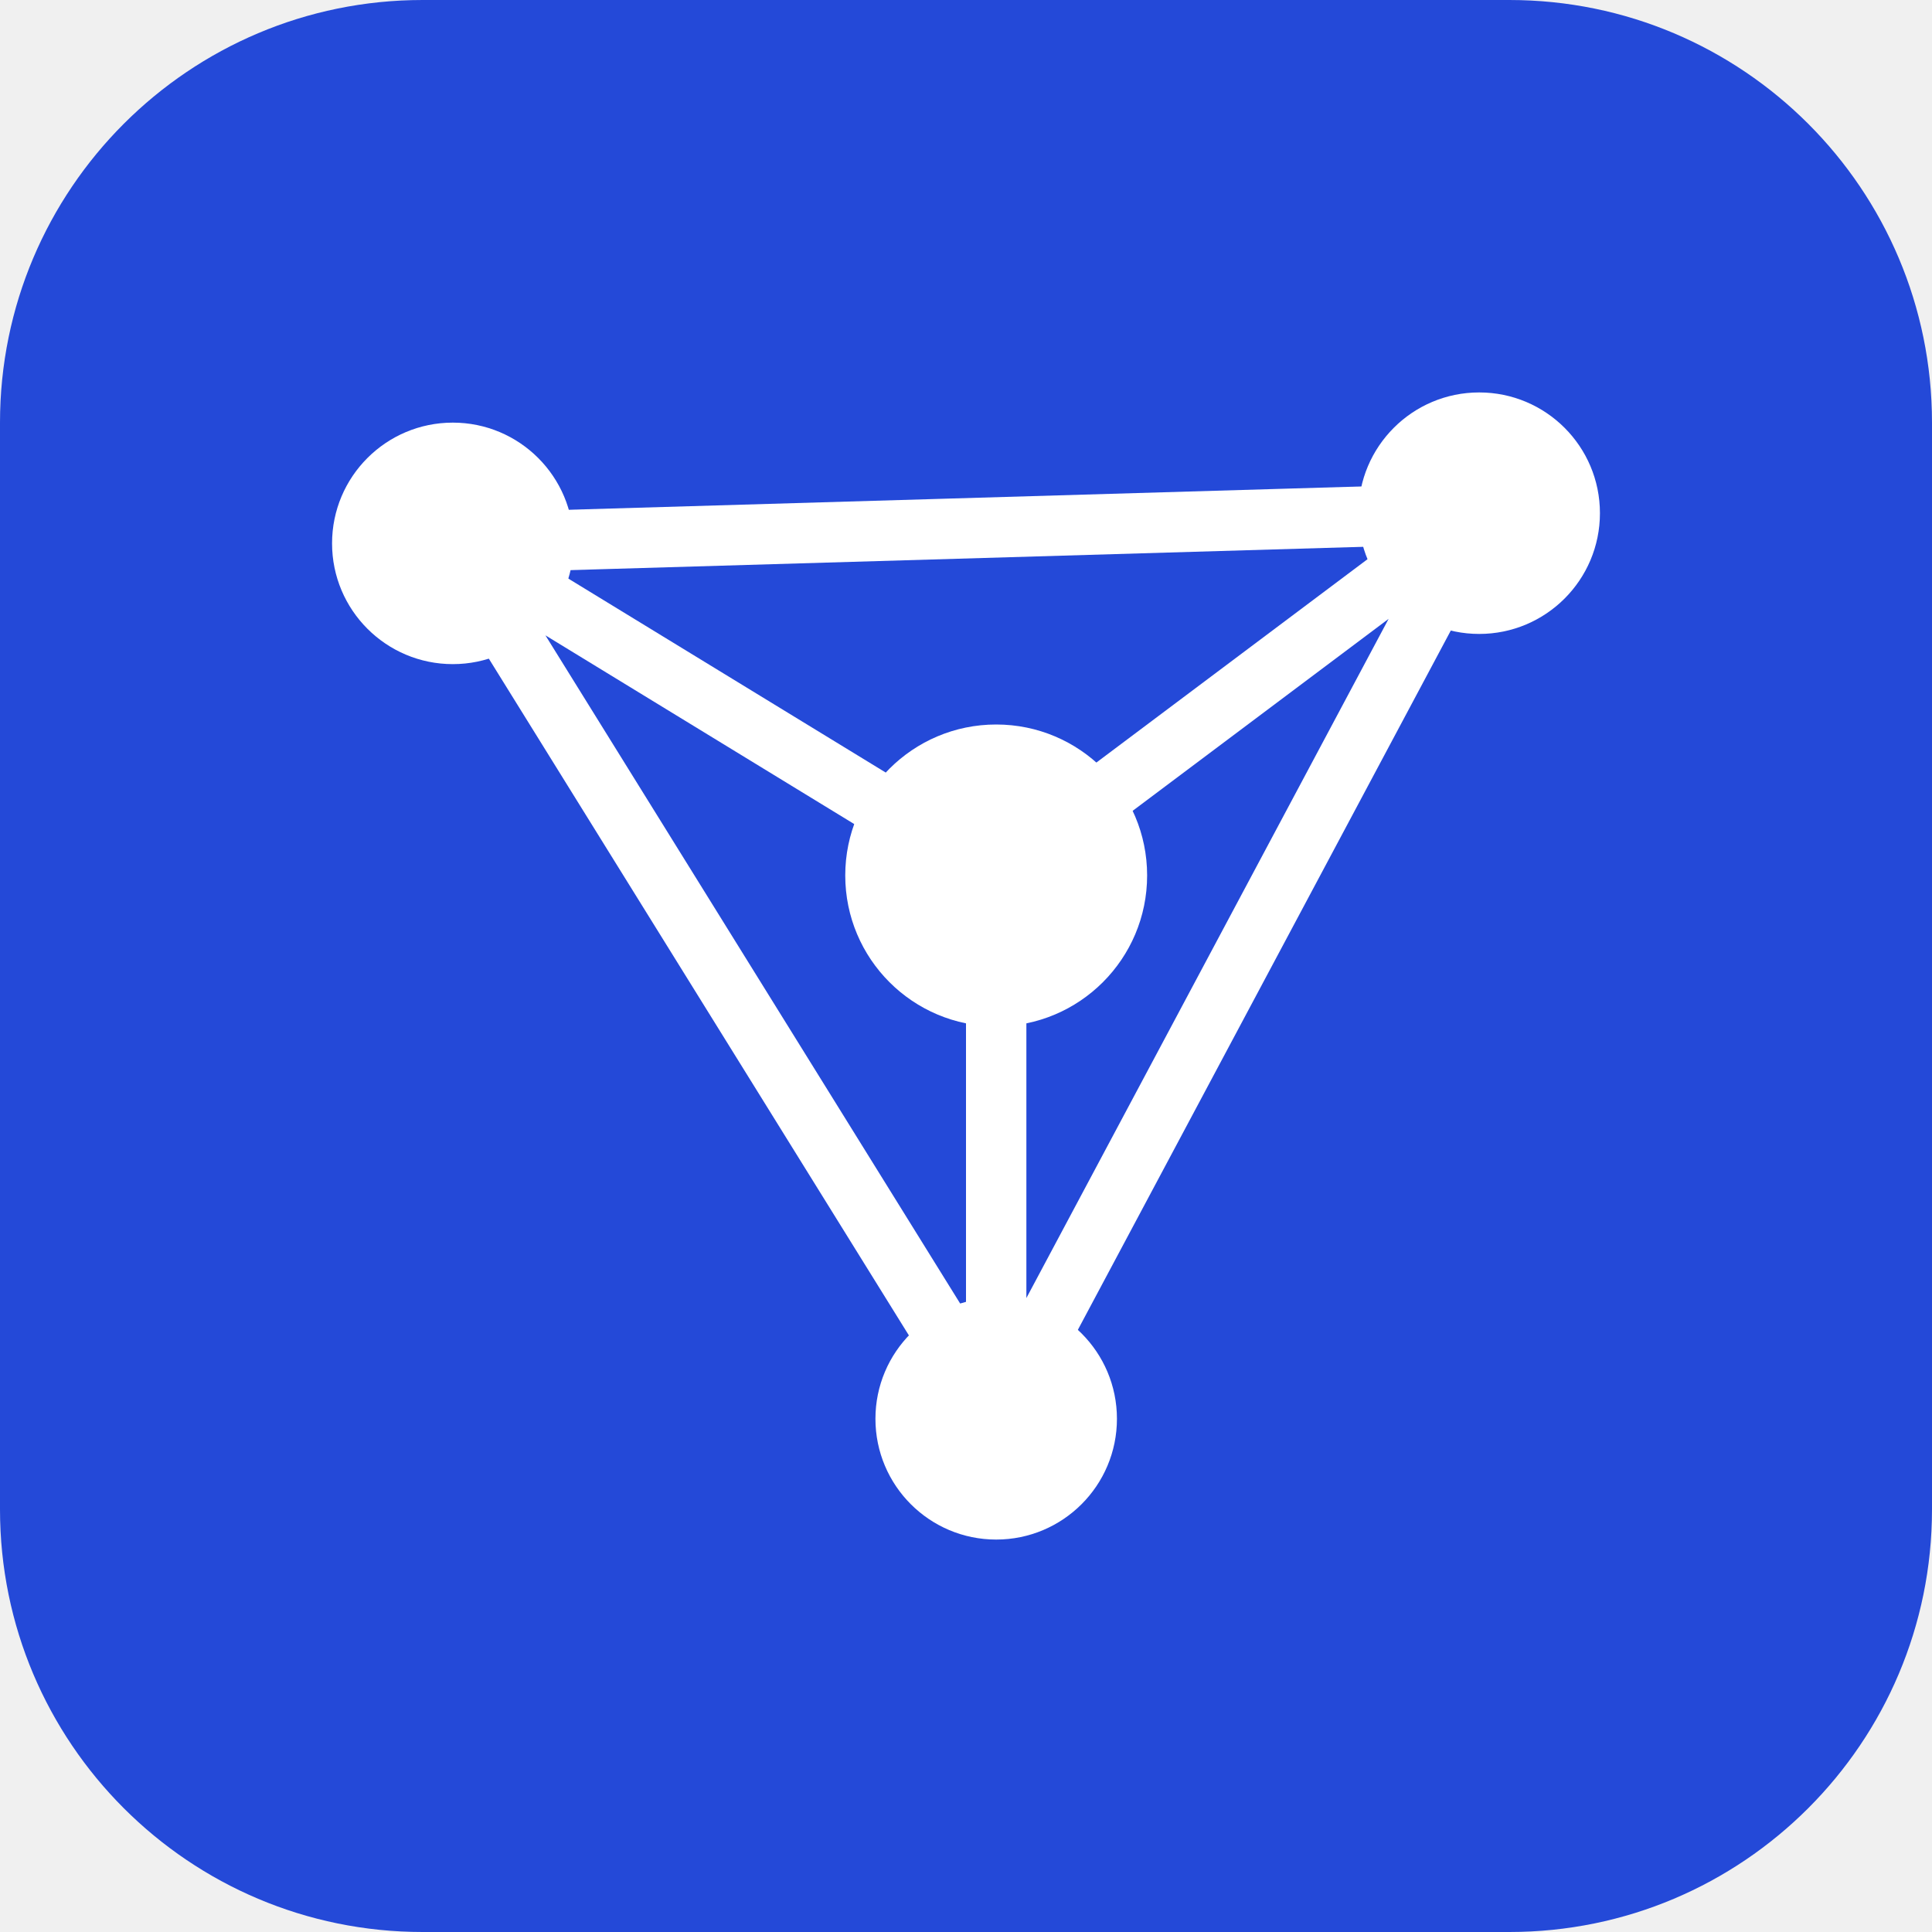
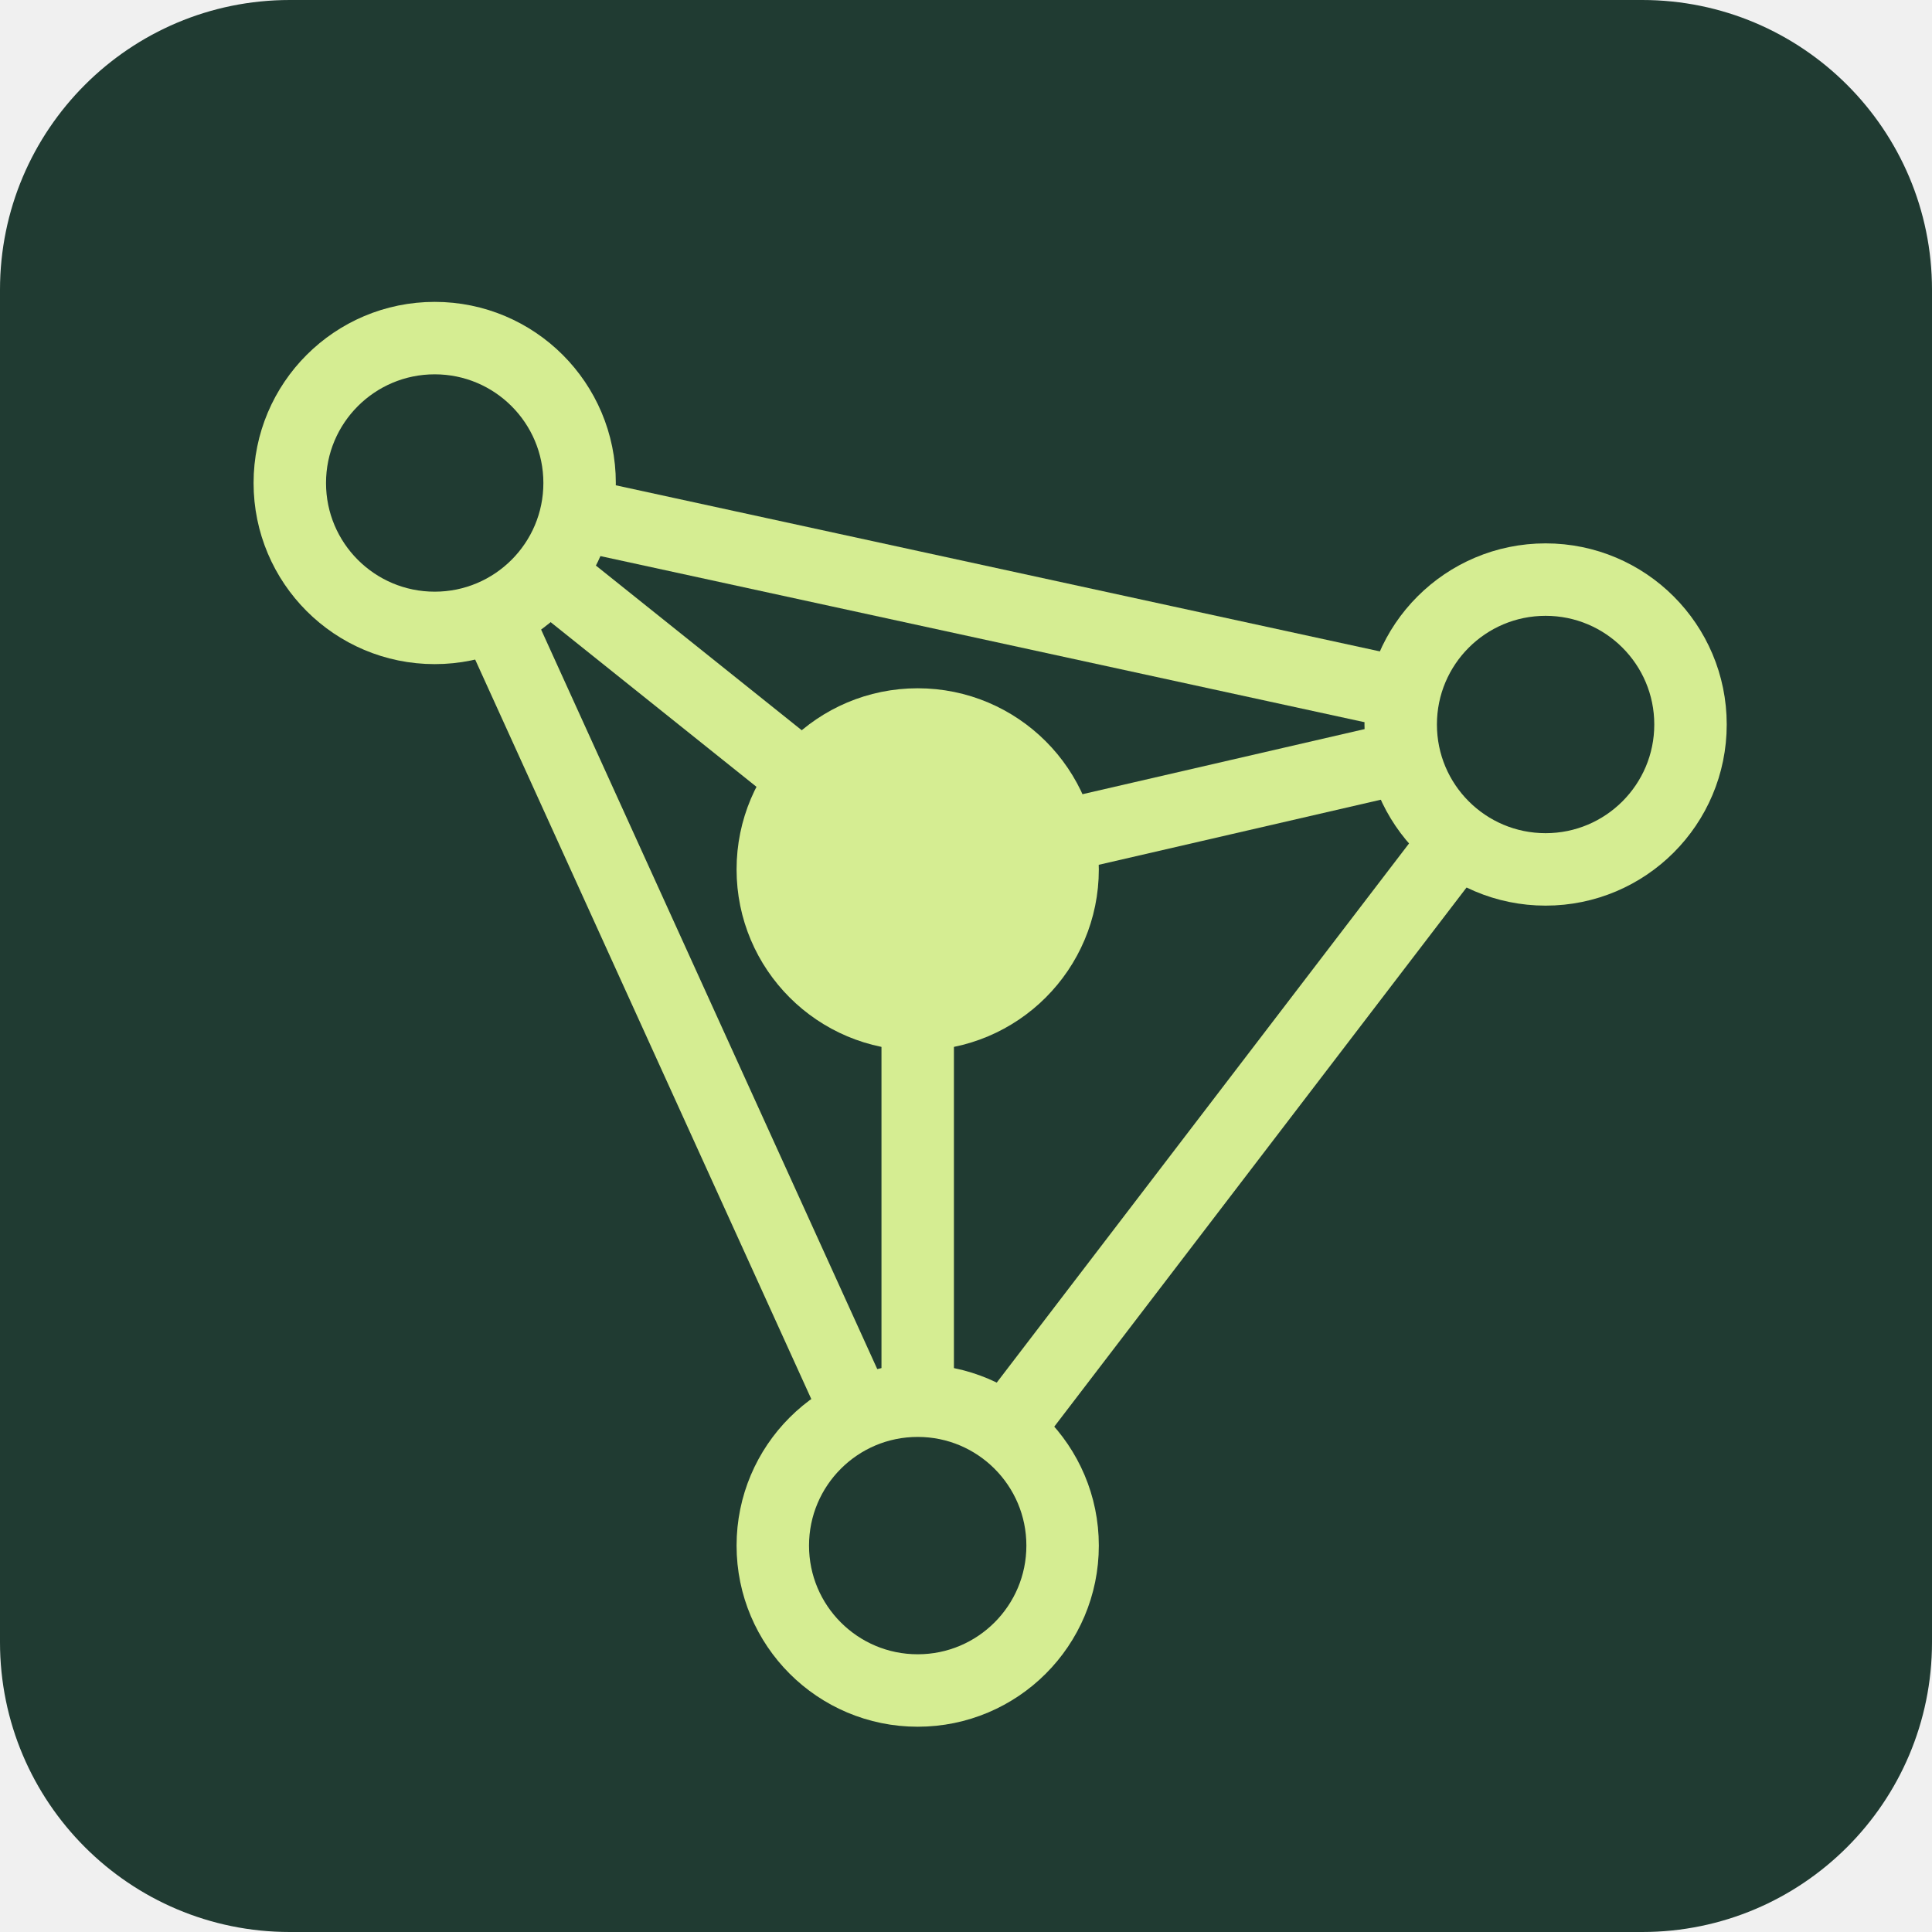
- <svg xmlns="http://www.w3.org/2000/svg" viewBox="0 0 64 64">
-   <rect width="64" height="64" rx="14" fill="#2449d8" />
-   <g fill="none" stroke="#fff" stroke-width="2">
-     <path d="M15 18L49 17L33 47ZM15 18L33 29L49 17M33 29V47" />
-   </g>
-   <g fill="#fff">
-     <circle cx="15" cy="18" r="4" />
-     <circle cx="49" cy="17" r="4" />
-     <circle cx="33" cy="47" r="4" />
-     <circle cx="33" cy="29" r="5" />
+ <svg xmlns="http://www.w3.org/2000/svg" viewBox="0 0 40 40">
+   <rect width="40" height="40" rx="6" fill="#203b32" />
+   <g stroke="#d5ed92" stroke-width="1.5" fill="#203b32">
+     <path d="m9 10 23 5-13 17L9 10l10 8 13-3M19 18v14" />
+     <circle cx="9" cy="10" r="3" />
+     <circle cx="32" cy="15" r="3" />
+     <circle cx="19" cy="32" r="3" />
+     <circle cx="19" cy="18" r="3" fill="#d5ed92" />
  </g>
</svg>
